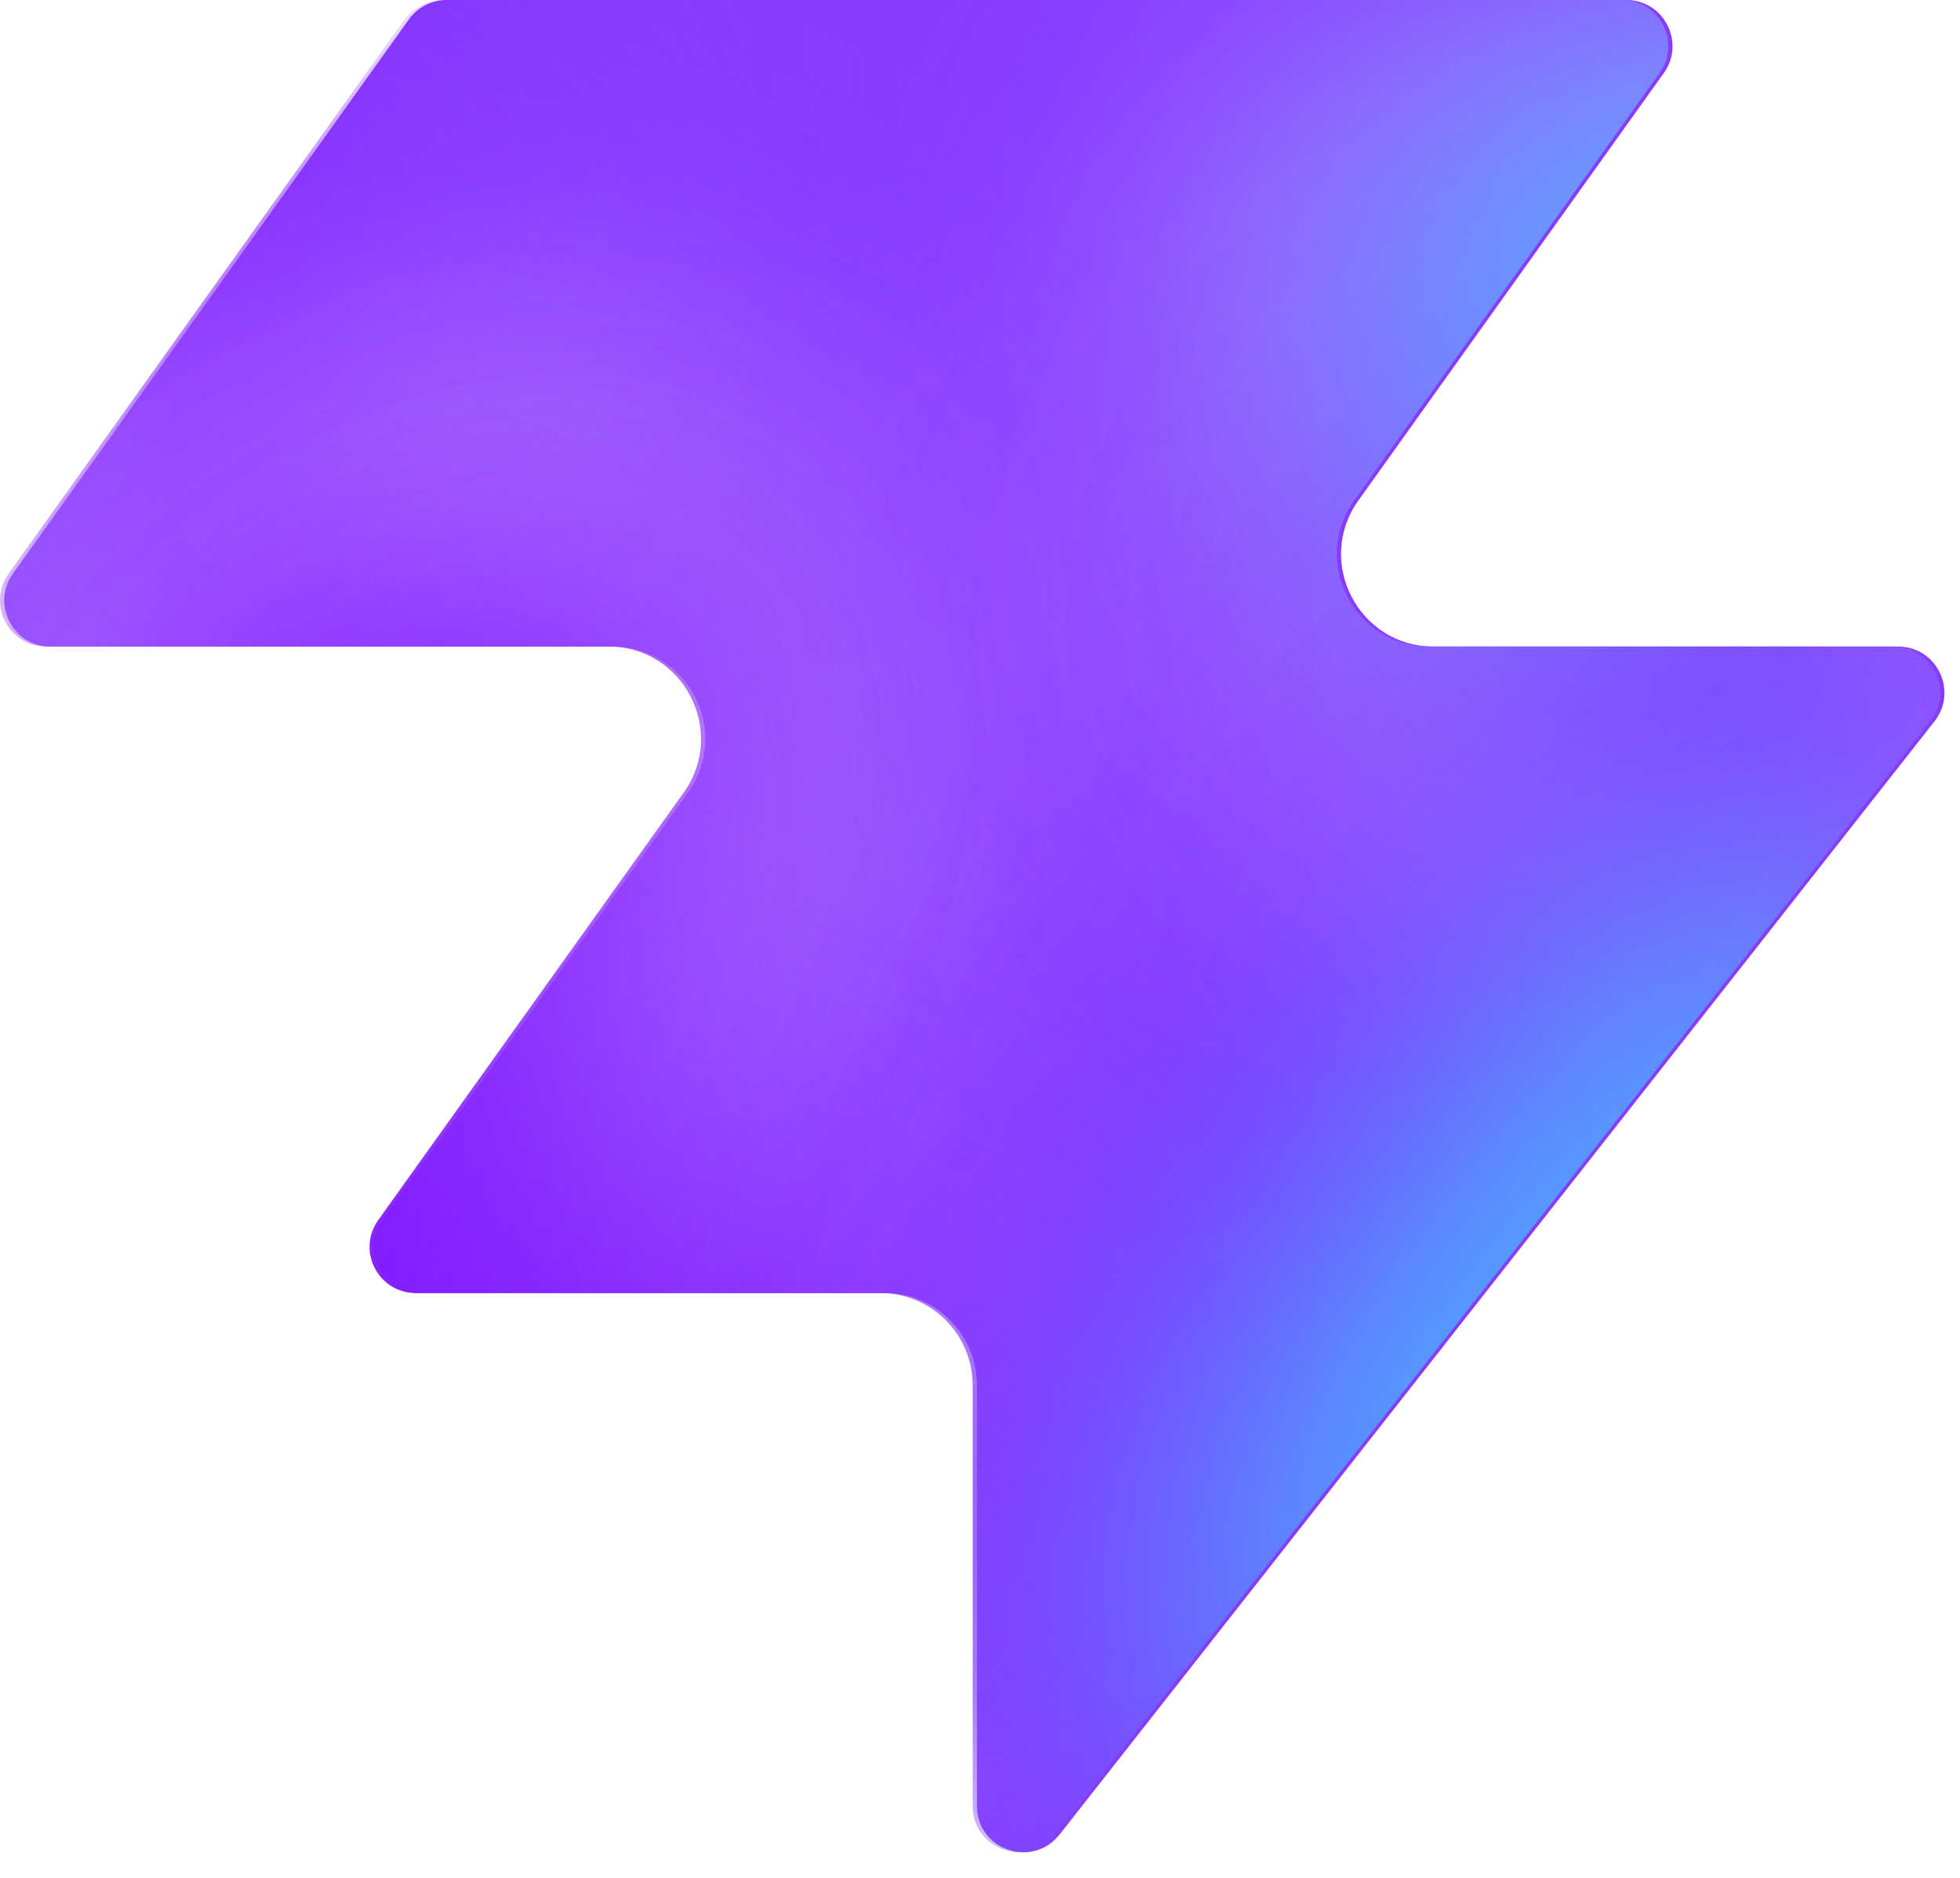
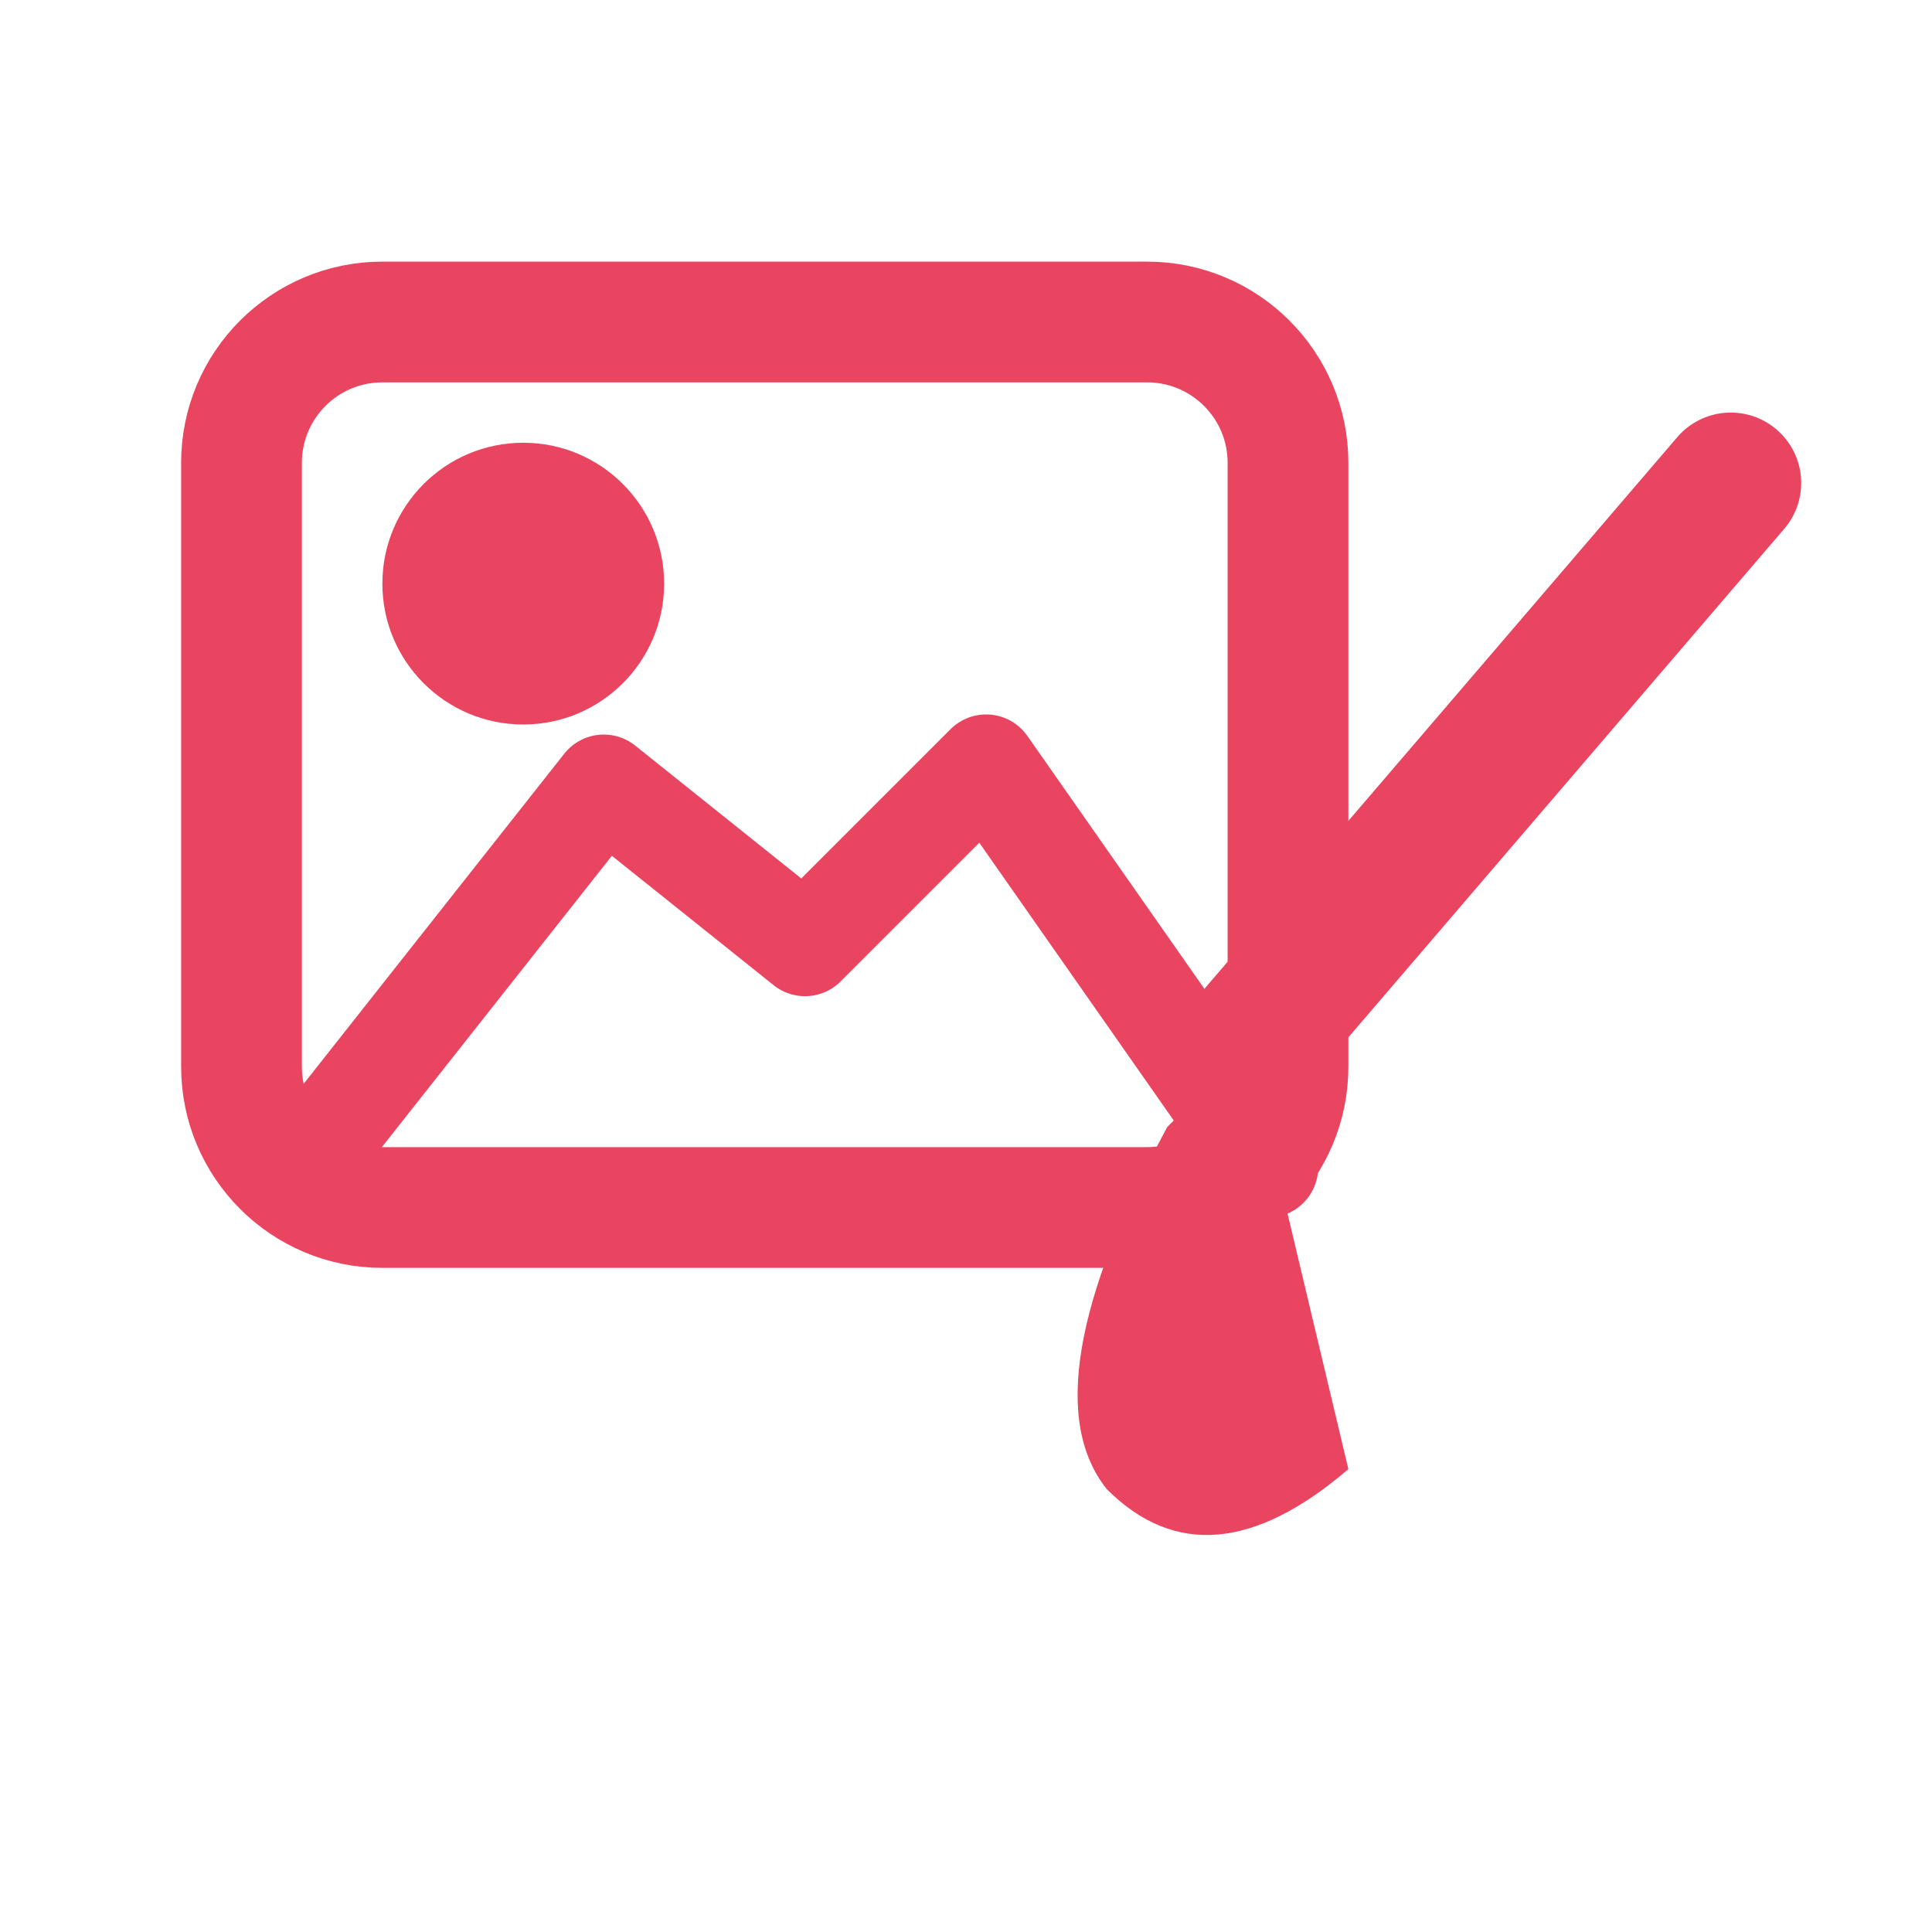
- <svg xmlns="http://www.w3.org/2000/svg" width="48" height="46" fill="none" viewBox="0 0 48 46">
-   <path fill="#863bff" d="M25.946 44.938c-.664.845-2.021.375-2.021-.698V33.937a2.26 2.26 0 0 0-2.262-2.262H10.287c-.92 0-1.456-1.04-.92-1.788l7.48-10.471c1.07-1.497 0-3.578-1.842-3.578H1.237c-.92 0-1.456-1.04-.92-1.788L10.013.474c.214-.297.556-.474.92-.474h28.894c.92 0 1.456 1.04.92 1.788l-7.48 10.471c-1.07 1.498 0 3.579 1.842 3.579h11.377c.943 0 1.473 1.088.89 1.83L25.947 44.94z" style="fill:#863bff;fill:color(display-p3 .525 .23 1);fill-opacity:1" />
-   <mask id="a" width="48" height="46" x="0" y="0" maskUnits="userSpaceOnUse" style="mask-type:alpha">
-     <path fill="#000" d="M25.842 44.938c-.664.844-2.021.375-2.021-.698V33.937a2.26 2.26 0 0 0-2.262-2.262H10.183c-.92 0-1.456-1.04-.92-1.788l7.48-10.471c1.07-1.498 0-3.579-1.842-3.579H1.133c-.92 0-1.456-1.04-.92-1.787L9.91.473c.214-.297.556-.474.92-.474h28.894c.92 0 1.456 1.04.92 1.788l-7.48 10.471c-1.07 1.498 0 3.578 1.842 3.578h11.377c.943 0 1.473 1.088.89 1.832L25.843 44.94z" style="fill:#000;fill-opacity:1" />
-   </mask>
-   <g mask="url(#a)">
-     <g filter="url(#b)">
-       <ellipse cx="5.508" cy="14.704" fill="#ede6ff" rx="5.508" ry="14.704" style="fill:#ede6ff;fill:color(display-p3 .927 .903 1);fill-opacity:1" transform="matrix(.00324 1 1 -.00324 -4.47 31.516)" />
-     </g>
-     <g filter="url(#c)">
-       <ellipse cx="10.399" cy="29.851" fill="#ede6ff" rx="10.399" ry="29.851" style="fill:#ede6ff;fill:color(display-p3 .927 .903 1);fill-opacity:1" transform="matrix(.00324 1 1 -.00324 -39.328 7.883)" />
-     </g>
-     <g filter="url(#d)">
-       <ellipse cx="5.508" cy="30.487" fill="#7e14ff" rx="5.508" ry="30.487" style="fill:#7e14ff;fill:color(display-p3 .492 .077 1);fill-opacity:1" transform="rotate(89.814 -25.913 -14.639)scale(1 -1)" />
-     </g>
-     <g filter="url(#e)">
-       <ellipse cx="5.508" cy="30.599" fill="#7e14ff" rx="5.508" ry="30.599" style="fill:#7e14ff;fill:color(display-p3 .492 .077 1);fill-opacity:1" transform="rotate(89.814 -32.644 -3.334)scale(1 -1)" />
-     </g>
-     <g filter="url(#f)">
-       <ellipse cx="5.508" cy="30.599" fill="#7e14ff" rx="5.508" ry="30.599" style="fill:#7e14ff;fill:color(display-p3 .492 .077 1);fill-opacity:1" transform="matrix(.00324 1 1 -.00324 -34.34 30.47)" />
-     </g>
-     <g filter="url(#g)">
-       <ellipse cx="14.072" cy="22.078" fill="#ede6ff" rx="14.072" ry="22.078" style="fill:#ede6ff;fill:color(display-p3 .927 .903 1);fill-opacity:1" transform="rotate(93.35 24.506 48.493)scale(-1 1)" />
-     </g>
-     <g filter="url(#h)">
-       <ellipse cx="3.47" cy="21.501" fill="#7e14ff" rx="3.47" ry="21.501" style="fill:#7e14ff;fill:color(display-p3 .492 .077 1);fill-opacity:1" transform="rotate(89.009 28.708 47.59)scale(-1 1)" />
-     </g>
-     <g filter="url(#i)">
-       <ellipse cx="3.47" cy="21.501" fill="#7e14ff" rx="3.47" ry="21.501" style="fill:#7e14ff;fill:color(display-p3 .492 .077 1);fill-opacity:1" transform="rotate(89.009 28.708 47.59)scale(-1 1)" />
-     </g>
-     <g filter="url(#j)">
-       <ellipse cx=".387" cy="8.972" fill="#7e14ff" rx="4.407" ry="29.108" style="fill:#7e14ff;fill:color(display-p3 .492 .077 1);fill-opacity:1" transform="rotate(39.51 .387 8.972)" />
-     </g>
-     <g filter="url(#k)">
-       <ellipse cx="47.523" cy="-6.092" fill="#7e14ff" rx="4.407" ry="29.108" style="fill:#7e14ff;fill:color(display-p3 .492 .077 1);fill-opacity:1" transform="rotate(37.892 47.523 -6.092)" />
-     </g>
-     <g filter="url(#l)">
-       <ellipse cx="41.412" cy="6.333" fill="#47bfff" rx="5.971" ry="9.665" style="fill:#47bfff;fill:color(display-p3 .28 .748 1);fill-opacity:1" transform="rotate(37.892 41.412 6.333)" />
-     </g>
-     <g filter="url(#m)">
-       <ellipse cx="-1.879" cy="38.332" fill="#7e14ff" rx="4.407" ry="29.108" style="fill:#7e14ff;fill:color(display-p3 .492 .077 1);fill-opacity:1" transform="rotate(37.892 -1.88 38.332)" />
-     </g>
-     <g filter="url(#n)">
-       <ellipse cx="-1.879" cy="38.332" fill="#7e14ff" rx="4.407" ry="29.108" style="fill:#7e14ff;fill:color(display-p3 .492 .077 1);fill-opacity:1" transform="rotate(37.892 -1.88 38.332)" />
-     </g>
-     <g filter="url(#o)">
-       <ellipse cx="35.651" cy="29.907" fill="#7e14ff" rx="4.407" ry="29.108" style="fill:#7e14ff;fill:color(display-p3 .492 .077 1);fill-opacity:1" transform="rotate(37.892 35.651 29.907)" />
-     </g>
-     <g filter="url(#p)">
-       <ellipse cx="38.418" cy="32.4" fill="#47bfff" rx="5.971" ry="15.297" style="fill:#47bfff;fill:color(display-p3 .28 .748 1);fill-opacity:1" transform="rotate(37.892 38.418 32.4)" />
-     </g>
-   </g>
-   <defs>
-     <filter id="b" width="60.045" height="41.654" x="-19.77" y="16.149" color-interpolation-filters="sRGB" filterUnits="userSpaceOnUse">
-       <feFlood flood-opacity="0" result="BackgroundImageFix" />
-       <feBlend in="SourceGraphic" in2="BackgroundImageFix" result="shape" />
-       <feGaussianBlur result="effect1_foregroundBlur_2002_17158" stdDeviation="7.659" />
-     </filter>
-     <filter id="c" width="90.34" height="51.437" x="-54.613" y="-7.533" color-interpolation-filters="sRGB" filterUnits="userSpaceOnUse">
-       <feFlood flood-opacity="0" result="BackgroundImageFix" />
-       <feBlend in="SourceGraphic" in2="BackgroundImageFix" result="shape" />
-       <feGaussianBlur result="effect1_foregroundBlur_2002_17158" stdDeviation="7.659" />
-     </filter>
-     <filter id="d" width="79.355" height="29.4" x="-49.64" y="2.03" color-interpolation-filters="sRGB" filterUnits="userSpaceOnUse">
-       <feFlood flood-opacity="0" result="BackgroundImageFix" />
-       <feBlend in="SourceGraphic" in2="BackgroundImageFix" result="shape" />
-       <feGaussianBlur result="effect1_foregroundBlur_2002_17158" stdDeviation="4.596" />
-     </filter>
-     <filter id="e" width="79.579" height="29.4" x="-45.045" y="20.029" color-interpolation-filters="sRGB" filterUnits="userSpaceOnUse">
-       <feFlood flood-opacity="0" result="BackgroundImageFix" />
-       <feBlend in="SourceGraphic" in2="BackgroundImageFix" result="shape" />
-       <feGaussianBlur result="effect1_foregroundBlur_2002_17158" stdDeviation="4.596" />
-     </filter>
-     <filter id="f" width="79.579" height="29.4" x="-43.513" y="21.178" color-interpolation-filters="sRGB" filterUnits="userSpaceOnUse">
-       <feFlood flood-opacity="0" result="BackgroundImageFix" />
-       <feBlend in="SourceGraphic" in2="BackgroundImageFix" result="shape" />
-       <feGaussianBlur result="effect1_foregroundBlur_2002_17158" stdDeviation="4.596" />
-     </filter>
-     <filter id="g" width="74.749" height="58.852" x="15.756" y="-17.901" color-interpolation-filters="sRGB" filterUnits="userSpaceOnUse">
-       <feFlood flood-opacity="0" result="BackgroundImageFix" />
-       <feBlend in="SourceGraphic" in2="BackgroundImageFix" result="shape" />
-       <feGaussianBlur result="effect1_foregroundBlur_2002_17158" stdDeviation="7.659" />
-     </filter>
-     <filter id="h" width="61.377" height="25.362" x="23.548" y="2.284" color-interpolation-filters="sRGB" filterUnits="userSpaceOnUse">
-       <feFlood flood-opacity="0" result="BackgroundImageFix" />
-       <feBlend in="SourceGraphic" in2="BackgroundImageFix" result="shape" />
-       <feGaussianBlur result="effect1_foregroundBlur_2002_17158" stdDeviation="4.596" />
-     </filter>
-     <filter id="i" width="61.377" height="25.362" x="23.548" y="2.284" color-interpolation-filters="sRGB" filterUnits="userSpaceOnUse">
-       <feFlood flood-opacity="0" result="BackgroundImageFix" />
-       <feBlend in="SourceGraphic" in2="BackgroundImageFix" result="shape" />
-       <feGaussianBlur result="effect1_foregroundBlur_2002_17158" stdDeviation="4.596" />
-     </filter>
-     <filter id="j" width="56.045" height="63.649" x="-27.636" y="-22.853" color-interpolation-filters="sRGB" filterUnits="userSpaceOnUse">
-       <feFlood flood-opacity="0" result="BackgroundImageFix" />
-       <feBlend in="SourceGraphic" in2="BackgroundImageFix" result="shape" />
-       <feGaussianBlur result="effect1_foregroundBlur_2002_17158" stdDeviation="4.596" />
-     </filter>
-     <filter id="k" width="54.814" height="64.646" x="20.116" y="-38.415" color-interpolation-filters="sRGB" filterUnits="userSpaceOnUse">
-       <feFlood flood-opacity="0" result="BackgroundImageFix" />
-       <feBlend in="SourceGraphic" in2="BackgroundImageFix" result="shape" />
-       <feGaussianBlur result="effect1_foregroundBlur_2002_17158" stdDeviation="4.596" />
-     </filter>
-     <filter id="l" width="33.541" height="35.313" x="24.641" y="-11.323" color-interpolation-filters="sRGB" filterUnits="userSpaceOnUse">
-       <feFlood flood-opacity="0" result="BackgroundImageFix" />
-       <feBlend in="SourceGraphic" in2="BackgroundImageFix" result="shape" />
-       <feGaussianBlur result="effect1_foregroundBlur_2002_17158" stdDeviation="4.596" />
-     </filter>
-     <filter id="m" width="54.814" height="64.646" x="-29.286" y="6.009" color-interpolation-filters="sRGB" filterUnits="userSpaceOnUse">
-       <feFlood flood-opacity="0" result="BackgroundImageFix" />
-       <feBlend in="SourceGraphic" in2="BackgroundImageFix" result="shape" />
-       <feGaussianBlur result="effect1_foregroundBlur_2002_17158" stdDeviation="4.596" />
-     </filter>
-     <filter id="n" width="54.814" height="64.646" x="-29.286" y="6.009" color-interpolation-filters="sRGB" filterUnits="userSpaceOnUse">
-       <feFlood flood-opacity="0" result="BackgroundImageFix" />
-       <feBlend in="SourceGraphic" in2="BackgroundImageFix" result="shape" />
-       <feGaussianBlur result="effect1_foregroundBlur_2002_17158" stdDeviation="4.596" />
-     </filter>
-     <filter id="o" width="54.814" height="64.646" x="8.244" y="-2.416" color-interpolation-filters="sRGB" filterUnits="userSpaceOnUse">
-       <feFlood flood-opacity="0" result="BackgroundImageFix" />
-       <feBlend in="SourceGraphic" in2="BackgroundImageFix" result="shape" />
-       <feGaussianBlur result="effect1_foregroundBlur_2002_17158" stdDeviation="4.596" />
-     </filter>
-     <filter id="p" width="39.409" height="43.623" x="18.713" y="10.588" color-interpolation-filters="sRGB" filterUnits="userSpaceOnUse">
-       <feFlood flood-opacity="0" result="BackgroundImageFix" />
-       <feBlend in="SourceGraphic" in2="BackgroundImageFix" result="shape" />
-       <feGaussianBlur result="effect1_foregroundBlur_2002_17158" stdDeviation="4.596" />
-     </filter>
-   </defs>
+ <svg xmlns="http://www.w3.org/2000/svg" viewBox="0 0 48 48" fill="none">
+   <rect x="6" y="8" width="26" height="22" rx="3.5" stroke="#e94560" stroke-width="3" fill="none" />
+   <circle cx="13" cy="14.5" r="3.5" fill="#e94560" />
+   <path d="M7.5 29 L15 19.5 L20 23.5 L24.5 19 L31.5 29" stroke="#e94560" stroke-width="2.5" stroke-linecap="round" stroke-linejoin="round" />
+   <line x1="31" y1="26" x2="43" y2="12" stroke="#e94560" stroke-width="3.5" stroke-linecap="round" />
+   <path d="M29 28 Q25.5 34.5 27.5 37 Q30 39.5 33.5 36.5 L31 26 Z" fill="#e94560" />
</svg>
